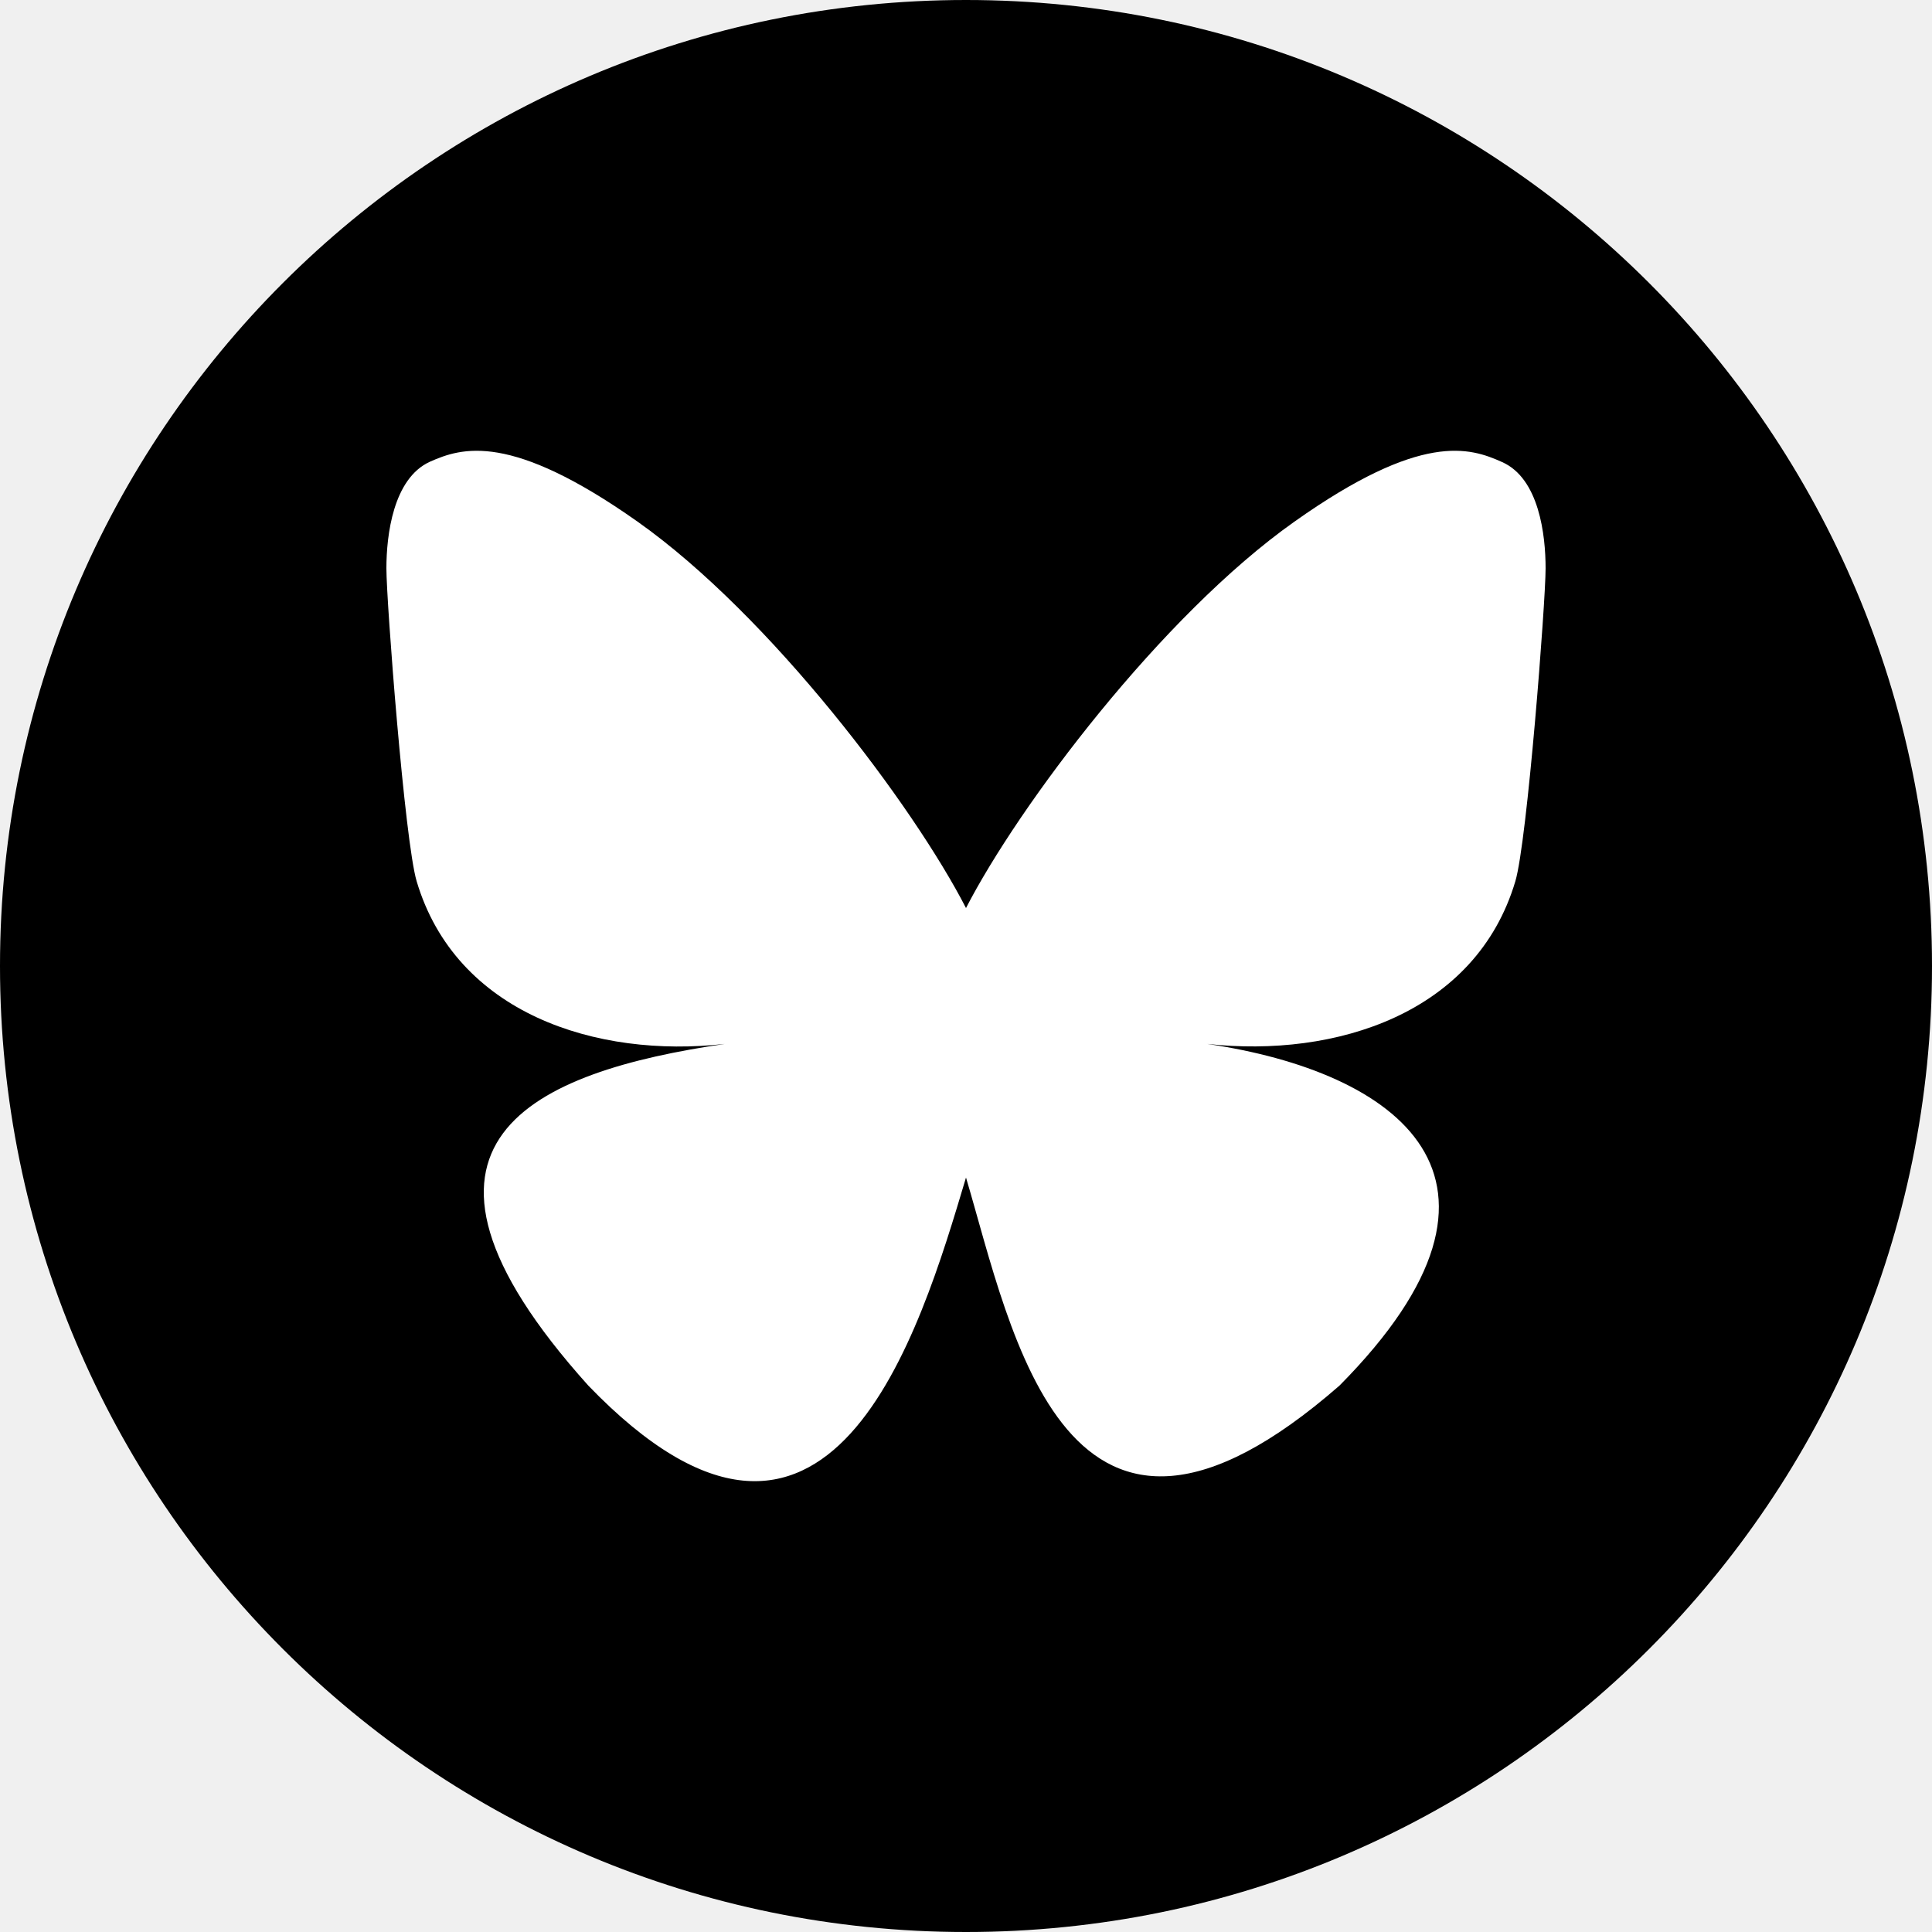
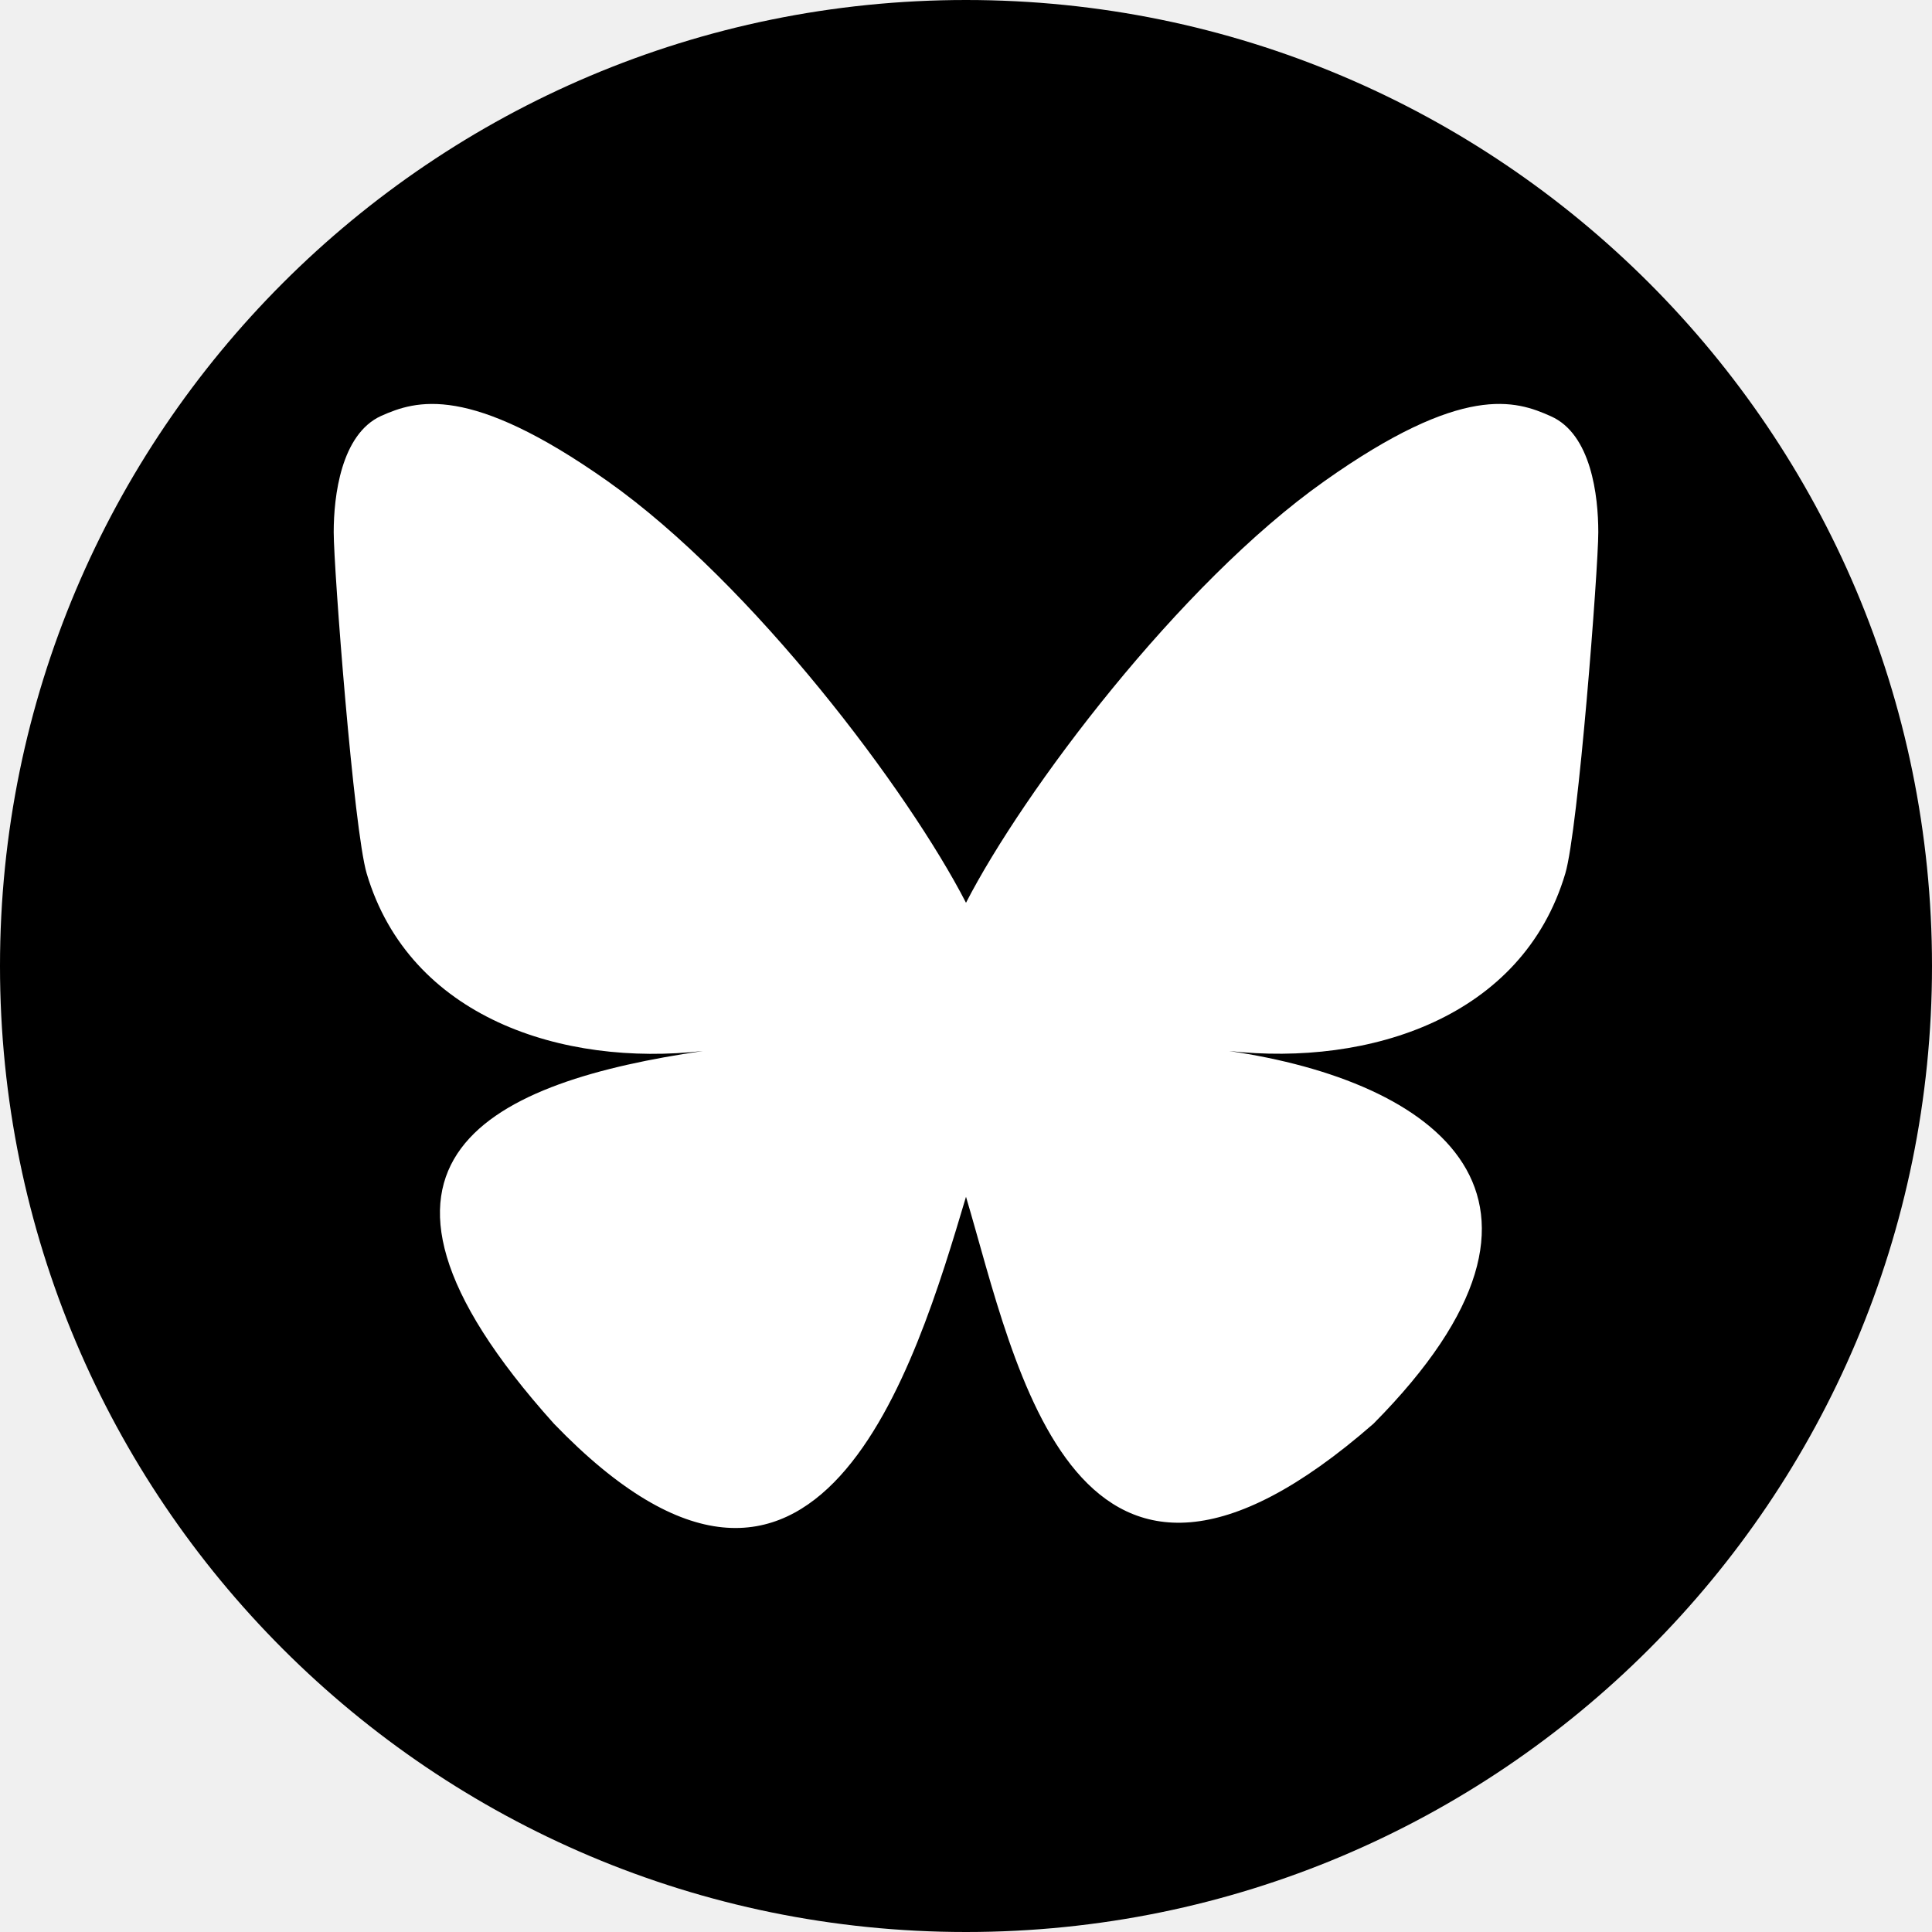
- <svg xmlns="http://www.w3.org/2000/svg" viewBox="0 0 600 600">
+ <svg xmlns="http://www.w3.org/2000/svg" viewBox="0 0 550 550">
  <g clip-path="url(#clip0)">
-     <circle cx="300" cy="300" r="300" fill="black" />
-     <path transform="translate(120,140)" fill="white" d="M180 142c-16.3-31.7-60.7-90.8-102-120C38.5-5.9 23.4-1 13.5 3.4 2.1 8.6 0 26.2 0 36.5c0 10.4 5.7 84.8 9.4 97.2 12.2 41 55.7 55 95.7 50.5-58.7 8.6-110.8 30-42.4 106.1 75.1 77.9 103-16.7 117.3-64.6 14.3 48 30.8 139 116 64.6 64-64.6 17.6-97.5-41.1-106.1 40 4.4 83.5-9.5 95.7-50.5 3.7-12.4 9.4-86.8 9.4-97.2 0-10.3-2-27.9-13.5-33C336.5-1 321.5-6 282 22c-41.3 29.2-85.7 88.3-102 120Z" />
+     <circle cx="275" cy="275" r="275" fill="black" />
+     <path transform="translate(95,115)" fill="white" d="M180 142c-16.3-31.7-60.7-90.8-102-120C38.5-5.9 23.4-1 13.5 3.4 2.1 8.6 0 26.2 0 36.5c0 10.4 5.7 84.8 9.4 97.2 12.2 41 55.7 55 95.7 50.5-58.7 8.6-110.8 30-42.4 106.1 75.1 77.9 103-16.7 117.3-64.6 14.3 48 30.8 139 116 64.6 64-64.6 17.6-97.5-41.1-106.1 40 4.4 83.5-9.5 95.7-50.5 3.7-12.4 9.4-86.8 9.4-97.2 0-10.3-2-27.9-13.5-33C336.5-1 321.5-6 282 22c-41.3 29.2-85.7 88.3-102 120Z" />
  </g>
</svg>
